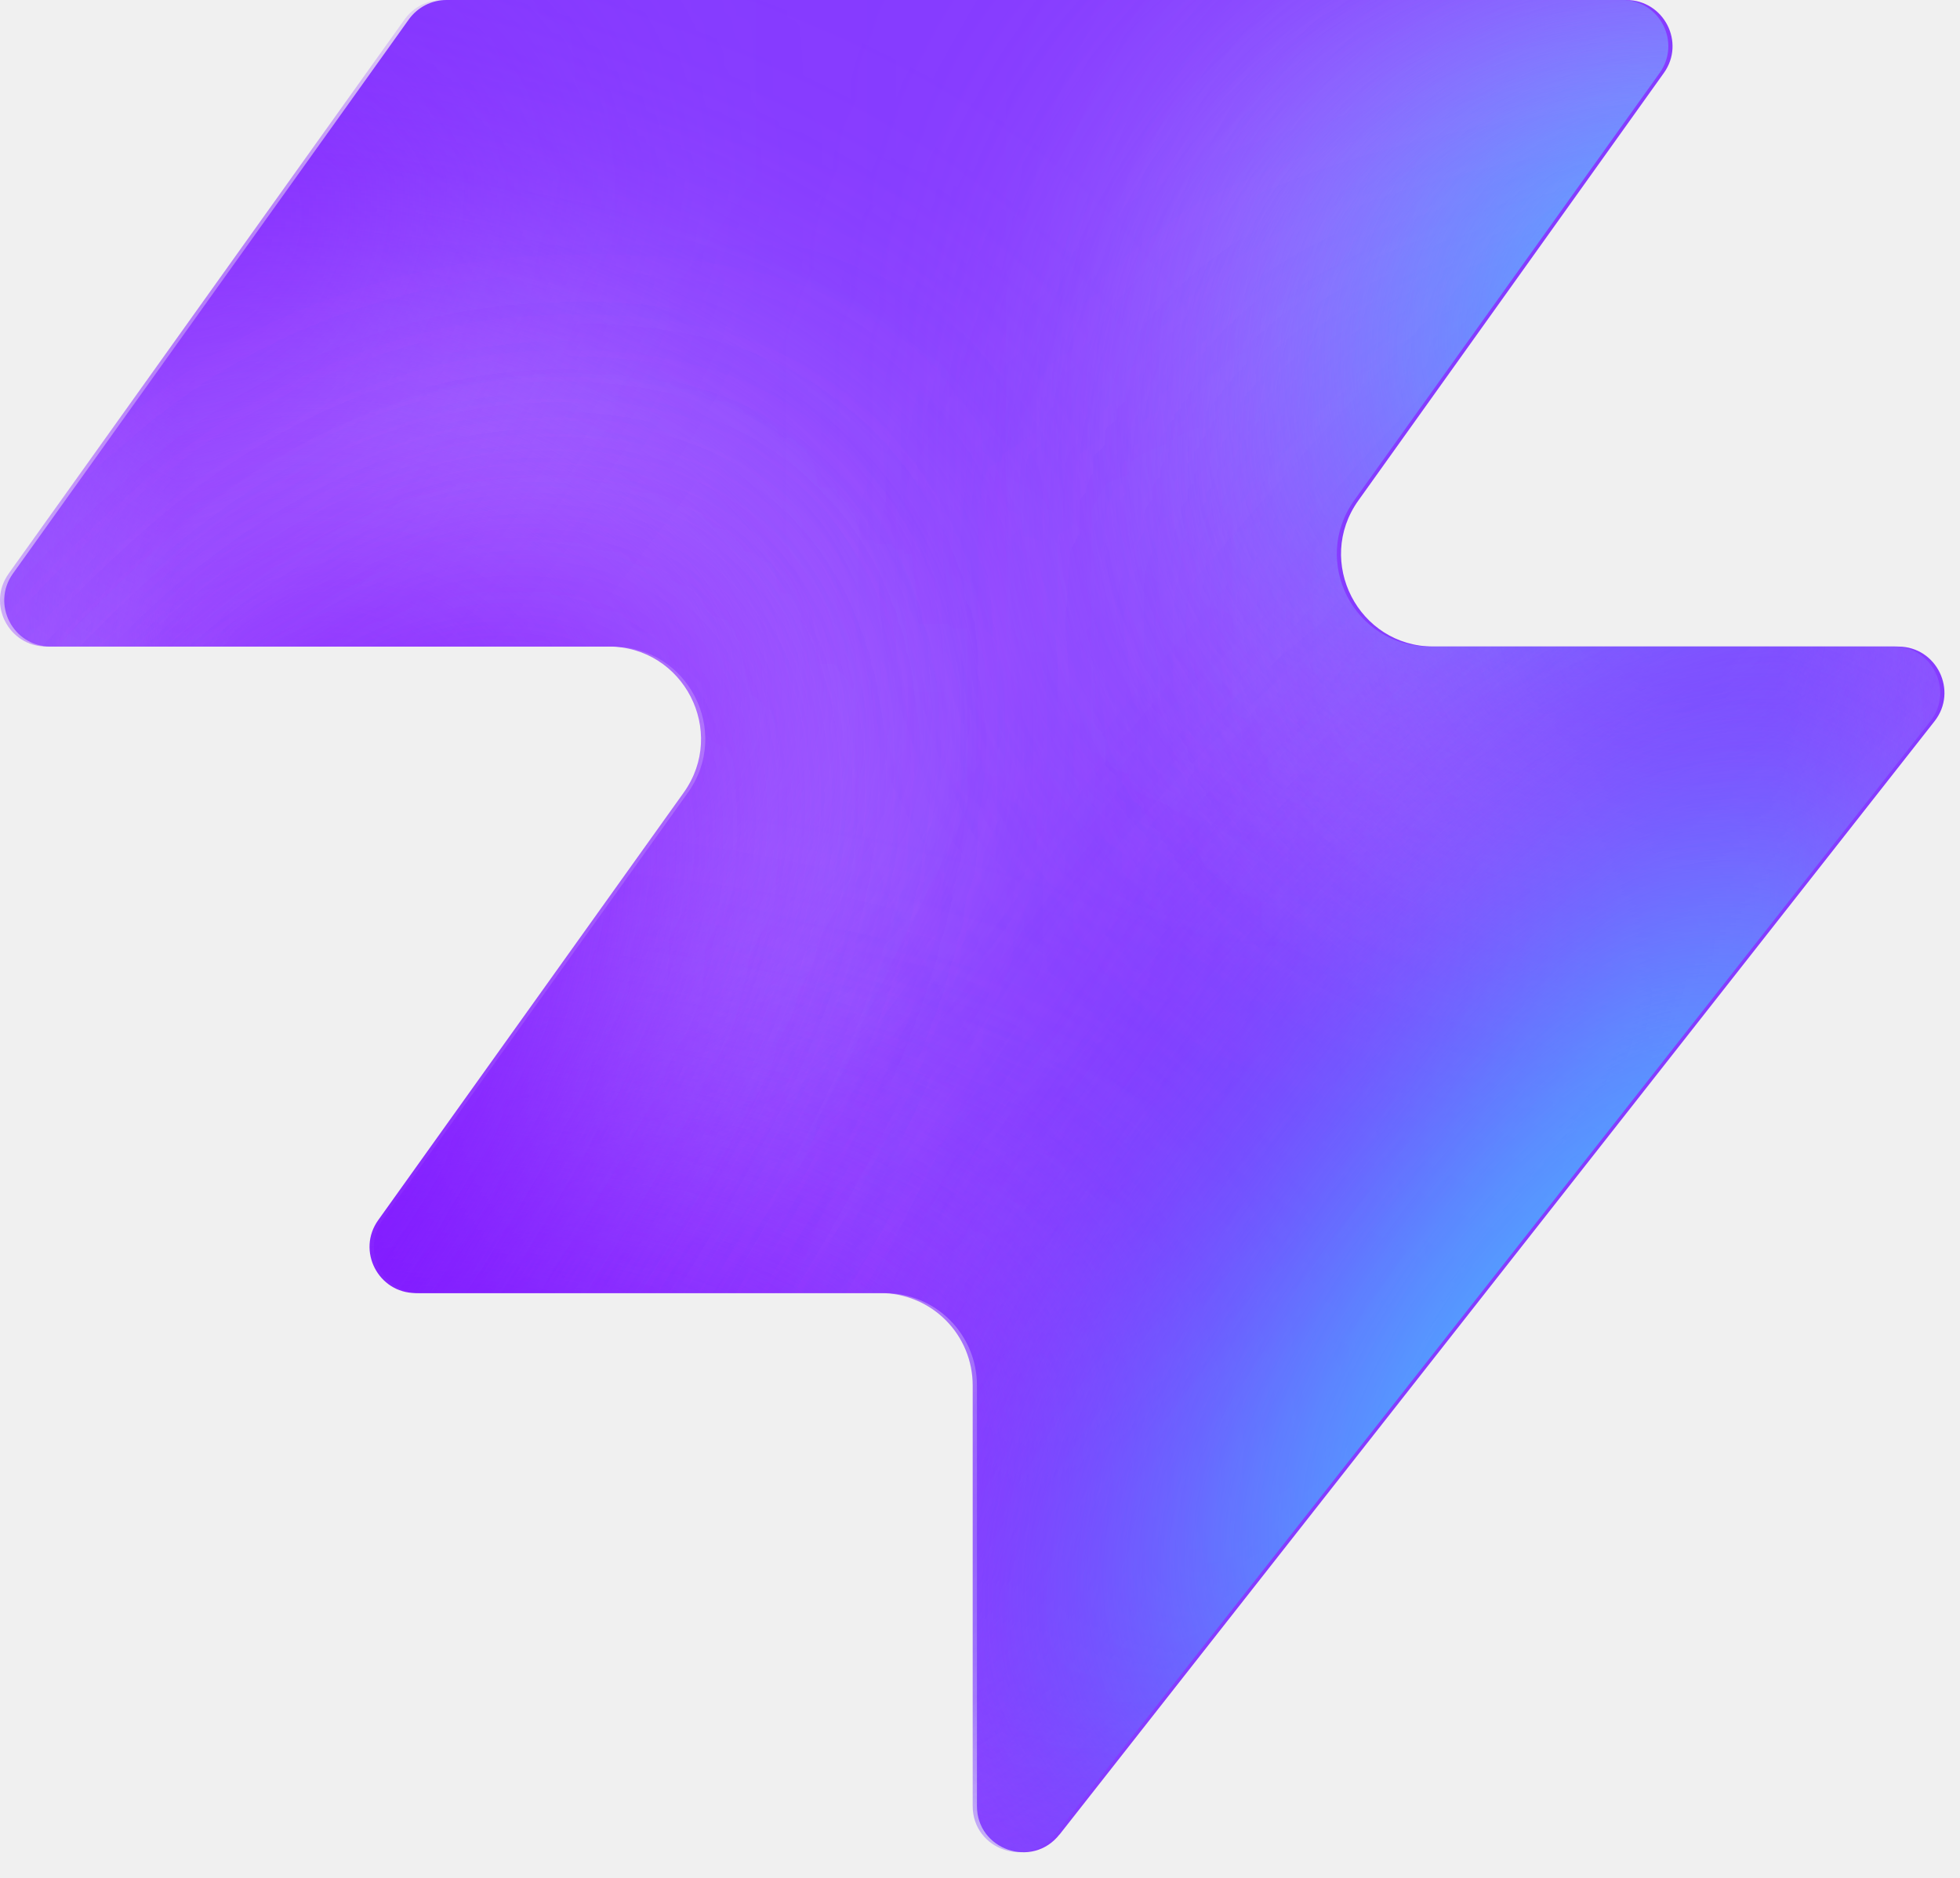
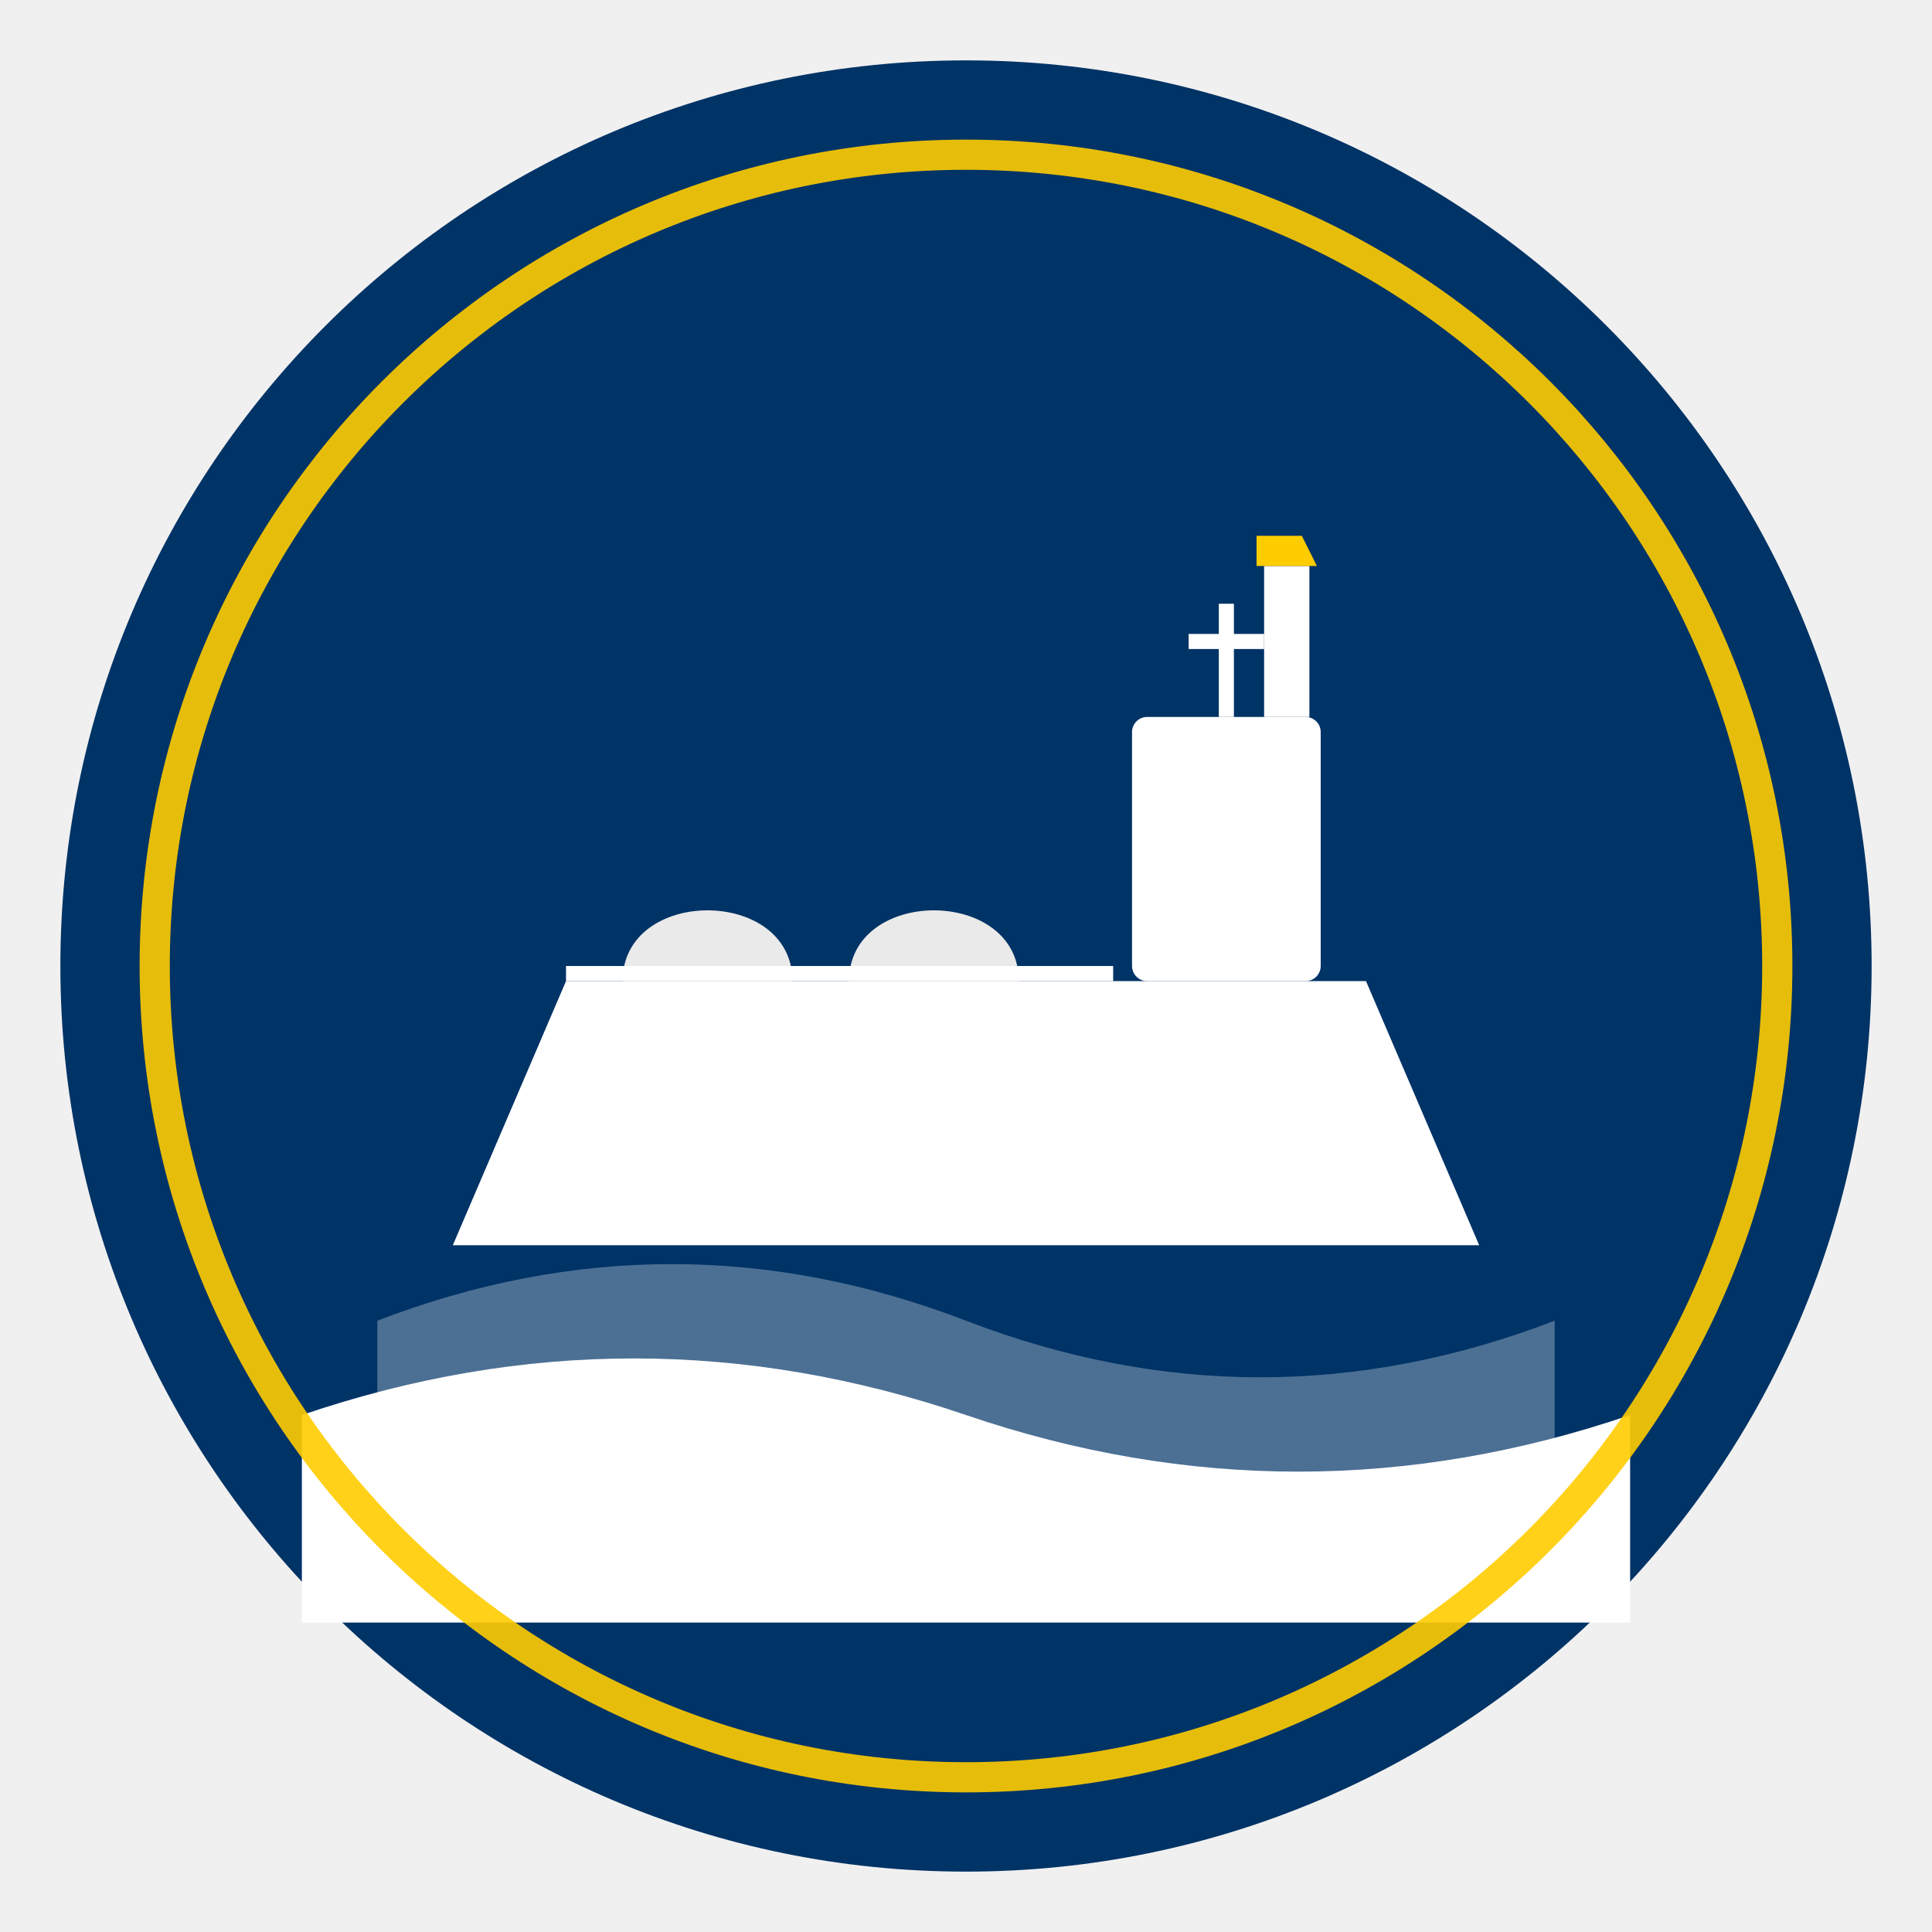
- <svg xmlns="http://www.w3.org/2000/svg" width="48" height="46" fill="none" viewBox="0 0 48 46">
-   <path fill="#863bff" d="M25.946 44.938c-.664.845-2.021.375-2.021-.698V33.937a2.26 2.26 0 0 0-2.262-2.262H10.287c-.92 0-1.456-1.04-.92-1.788l7.48-10.471c1.07-1.497 0-3.578-1.842-3.578H1.237c-.92 0-1.456-1.04-.92-1.788L10.013.474c.214-.297.556-.474.92-.474h28.894c.92 0 1.456 1.04.92 1.788l-7.48 10.471c-1.07 1.498 0 3.579 1.842 3.579h11.377c.943 0 1.473 1.088.89 1.83L25.947 44.94z" style="fill:#863bff;fill:color(display-p3 .525 .23 1);fill-opacity:1" />
-   <mask id="a" width="48" height="46" x="0" y="0" maskUnits="userSpaceOnUse" style="mask-type:alpha">
-     <path fill="#000" d="M25.842 44.938c-.664.844-2.021.375-2.021-.698V33.937a2.26 2.26 0 0 0-2.262-2.262H10.183c-.92 0-1.456-1.04-.92-1.788l7.48-10.471c1.07-1.498 0-3.579-1.842-3.579H1.133c-.92 0-1.456-1.04-.92-1.787L9.91.473c.214-.297.556-.474.92-.474h28.894c.92 0 1.456 1.04.92 1.788l-7.48 10.471c-1.07 1.498 0 3.578 1.842 3.578h11.377c.943 0 1.473 1.088.89 1.832L25.843 44.94z" style="fill:#000;fill-opacity:1" />
-   </mask>
-   <g mask="url(#a)">
-     <g filter="url(#b)">
-       <ellipse cx="5.508" cy="14.704" fill="#ede6ff" rx="5.508" ry="14.704" style="fill:#ede6ff;fill:color(display-p3 .927 .903 1);fill-opacity:1" transform="matrix(.00324 1 1 -.00324 -4.47 31.516)" />
-     </g>
-     <g filter="url(#c)">
-       <ellipse cx="10.399" cy="29.851" fill="#ede6ff" rx="10.399" ry="29.851" style="fill:#ede6ff;fill:color(display-p3 .927 .903 1);fill-opacity:1" transform="matrix(.00324 1 1 -.00324 -39.328 7.883)" />
-     </g>
-     <g filter="url(#d)">
-       <ellipse cx="5.508" cy="30.487" fill="#7e14ff" rx="5.508" ry="30.487" style="fill:#7e14ff;fill:color(display-p3 .492 .077 1);fill-opacity:1" transform="rotate(89.814 -25.913 -14.639)scale(1 -1)" />
-     </g>
-     <g filter="url(#e)">
-       <ellipse cx="5.508" cy="30.599" fill="#7e14ff" rx="5.508" ry="30.599" style="fill:#7e14ff;fill:color(display-p3 .492 .077 1);fill-opacity:1" transform="rotate(89.814 -32.644 -3.334)scale(1 -1)" />
-     </g>
-     <g filter="url(#f)">
-       <ellipse cx="5.508" cy="30.599" fill="#7e14ff" rx="5.508" ry="30.599" style="fill:#7e14ff;fill:color(display-p3 .492 .077 1);fill-opacity:1" transform="matrix(.00324 1 1 -.00324 -34.34 30.47)" />
-     </g>
-     <g filter="url(#g)">
-       <ellipse cx="14.072" cy="22.078" fill="#ede6ff" rx="14.072" ry="22.078" style="fill:#ede6ff;fill:color(display-p3 .927 .903 1);fill-opacity:1" transform="rotate(93.35 24.506 48.493)scale(-1 1)" />
-     </g>
-     <g filter="url(#h)">
-       <ellipse cx="3.47" cy="21.501" fill="#7e14ff" rx="3.47" ry="21.501" style="fill:#7e14ff;fill:color(display-p3 .492 .077 1);fill-opacity:1" transform="rotate(89.009 28.708 47.59)scale(-1 1)" />
-     </g>
-     <g filter="url(#i)">
-       <ellipse cx="3.47" cy="21.501" fill="#7e14ff" rx="3.47" ry="21.501" style="fill:#7e14ff;fill:color(display-p3 .492 .077 1);fill-opacity:1" transform="rotate(89.009 28.708 47.59)scale(-1 1)" />
-     </g>
-     <g filter="url(#j)">
-       <ellipse cx=".387" cy="8.972" fill="#7e14ff" rx="4.407" ry="29.108" style="fill:#7e14ff;fill:color(display-p3 .492 .077 1);fill-opacity:1" transform="rotate(39.51 .387 8.972)" />
-     </g>
-     <g filter="url(#k)">
-       <ellipse cx="47.523" cy="-6.092" fill="#7e14ff" rx="4.407" ry="29.108" style="fill:#7e14ff;fill:color(display-p3 .492 .077 1);fill-opacity:1" transform="rotate(37.892 47.523 -6.092)" />
-     </g>
-     <g filter="url(#l)">
-       <ellipse cx="41.412" cy="6.333" fill="#47bfff" rx="5.971" ry="9.665" style="fill:#47bfff;fill:color(display-p3 .28 .748 1);fill-opacity:1" transform="rotate(37.892 41.412 6.333)" />
-     </g>
-     <g filter="url(#m)">
-       <ellipse cx="-1.879" cy="38.332" fill="#7e14ff" rx="4.407" ry="29.108" style="fill:#7e14ff;fill:color(display-p3 .492 .077 1);fill-opacity:1" transform="rotate(37.892 -1.88 38.332)" />
-     </g>
-     <g filter="url(#n)">
-       <ellipse cx="-1.879" cy="38.332" fill="#7e14ff" rx="4.407" ry="29.108" style="fill:#7e14ff;fill:color(display-p3 .492 .077 1);fill-opacity:1" transform="rotate(37.892 -1.88 38.332)" />
-     </g>
-     <g filter="url(#o)">
-       <ellipse cx="35.651" cy="29.907" fill="#7e14ff" rx="4.407" ry="29.108" style="fill:#7e14ff;fill:color(display-p3 .492 .077 1);fill-opacity:1" transform="rotate(37.892 35.651 29.907)" />
-     </g>
-     <g filter="url(#p)">
-       <ellipse cx="38.418" cy="32.4" fill="#47bfff" rx="5.971" ry="15.297" style="fill:#47bfff;fill:color(display-p3 .28 .748 1);fill-opacity:1" transform="rotate(37.892 38.418 32.4)" />
-     </g>
+ <svg xmlns="http://www.w3.org/2000/svg" viewBox="0 0 512 512" width="100%" height="100%">
+   <circle cx="256" cy="256" r="240" fill="#003366" />
+   <g fill="#FFFFFF">
+     <path d="M100 350 Q 178 320 256 350 T 412 350 L 412 410 L 100 410 Z" opacity="0.3" />
+     <path d="M80 375 Q 168 345 256 375 T 432 375 L 432 430 L 80 430 Z" />
+     <path d="M120 330 L 392 330 L 362 260 L 150 260 Z" />
+     <rect x="300" y="190" width="50" height="70" rx="4" />
+     <line x1="325" y1="190" x2="325" y2="160" stroke="#FFFFFF" stroke-width="4" />
+     <line x1="315" y1="170" x2="335" y2="170" stroke="#FFFFFF" stroke-width="4" />
+     <rect x="335" y="150" width="12" height="40" />
+     <path d="M333 150 L 349 150 L 345 142 L 333 142 Z" fill="#FFCC00" />
+     <path d="M165 260 C 165 235, 210 235, 210 260 Z" fill="#EAEAEA" />
+     <path d="M225 260 C 225 235, 270 235, 270 260 Z" fill="#EAEAEA" />
+     <line x1="150" y1="258" x2="295" y2="258" stroke="#FFFFFF" stroke-width="4" />
  </g>
-   <defs>
-     <filter id="b" width="60.045" height="41.654" x="-19.77" y="16.149" color-interpolation-filters="sRGB" filterUnits="userSpaceOnUse">
-       <feFlood flood-opacity="0" result="BackgroundImageFix" />
-       <feBlend in="SourceGraphic" in2="BackgroundImageFix" result="shape" />
-       <feGaussianBlur result="effect1_foregroundBlur_2002_17158" stdDeviation="7.659" />
-     </filter>
-     <filter id="c" width="90.34" height="51.437" x="-54.613" y="-7.533" color-interpolation-filters="sRGB" filterUnits="userSpaceOnUse">
-       <feFlood flood-opacity="0" result="BackgroundImageFix" />
-       <feBlend in="SourceGraphic" in2="BackgroundImageFix" result="shape" />
-       <feGaussianBlur result="effect1_foregroundBlur_2002_17158" stdDeviation="7.659" />
-     </filter>
-     <filter id="d" width="79.355" height="29.4" x="-49.64" y="2.03" color-interpolation-filters="sRGB" filterUnits="userSpaceOnUse">
-       <feFlood flood-opacity="0" result="BackgroundImageFix" />
-       <feBlend in="SourceGraphic" in2="BackgroundImageFix" result="shape" />
-       <feGaussianBlur result="effect1_foregroundBlur_2002_17158" stdDeviation="4.596" />
-     </filter>
-     <filter id="e" width="79.579" height="29.4" x="-45.045" y="20.029" color-interpolation-filters="sRGB" filterUnits="userSpaceOnUse">
-       <feFlood flood-opacity="0" result="BackgroundImageFix" />
-       <feBlend in="SourceGraphic" in2="BackgroundImageFix" result="shape" />
-       <feGaussianBlur result="effect1_foregroundBlur_2002_17158" stdDeviation="4.596" />
-     </filter>
-     <filter id="f" width="79.579" height="29.4" x="-43.513" y="21.178" color-interpolation-filters="sRGB" filterUnits="userSpaceOnUse">
-       <feFlood flood-opacity="0" result="BackgroundImageFix" />
-       <feBlend in="SourceGraphic" in2="BackgroundImageFix" result="shape" />
-       <feGaussianBlur result="effect1_foregroundBlur_2002_17158" stdDeviation="4.596" />
-     </filter>
-     <filter id="g" width="74.749" height="58.852" x="15.756" y="-17.901" color-interpolation-filters="sRGB" filterUnits="userSpaceOnUse">
-       <feFlood flood-opacity="0" result="BackgroundImageFix" />
-       <feBlend in="SourceGraphic" in2="BackgroundImageFix" result="shape" />
-       <feGaussianBlur result="effect1_foregroundBlur_2002_17158" stdDeviation="7.659" />
-     </filter>
-     <filter id="h" width="61.377" height="25.362" x="23.548" y="2.284" color-interpolation-filters="sRGB" filterUnits="userSpaceOnUse">
-       <feFlood flood-opacity="0" result="BackgroundImageFix" />
-       <feBlend in="SourceGraphic" in2="BackgroundImageFix" result="shape" />
-       <feGaussianBlur result="effect1_foregroundBlur_2002_17158" stdDeviation="4.596" />
-     </filter>
-     <filter id="i" width="61.377" height="25.362" x="23.548" y="2.284" color-interpolation-filters="sRGB" filterUnits="userSpaceOnUse">
-       <feFlood flood-opacity="0" result="BackgroundImageFix" />
-       <feBlend in="SourceGraphic" in2="BackgroundImageFix" result="shape" />
-       <feGaussianBlur result="effect1_foregroundBlur_2002_17158" stdDeviation="4.596" />
-     </filter>
-     <filter id="j" width="56.045" height="63.649" x="-27.636" y="-22.853" color-interpolation-filters="sRGB" filterUnits="userSpaceOnUse">
-       <feFlood flood-opacity="0" result="BackgroundImageFix" />
-       <feBlend in="SourceGraphic" in2="BackgroundImageFix" result="shape" />
-       <feGaussianBlur result="effect1_foregroundBlur_2002_17158" stdDeviation="4.596" />
-     </filter>
-     <filter id="k" width="54.814" height="64.646" x="20.116" y="-38.415" color-interpolation-filters="sRGB" filterUnits="userSpaceOnUse">
-       <feFlood flood-opacity="0" result="BackgroundImageFix" />
-       <feBlend in="SourceGraphic" in2="BackgroundImageFix" result="shape" />
-       <feGaussianBlur result="effect1_foregroundBlur_2002_17158" stdDeviation="4.596" />
-     </filter>
-     <filter id="l" width="33.541" height="35.313" x="24.641" y="-11.323" color-interpolation-filters="sRGB" filterUnits="userSpaceOnUse">
-       <feFlood flood-opacity="0" result="BackgroundImageFix" />
-       <feBlend in="SourceGraphic" in2="BackgroundImageFix" result="shape" />
-       <feGaussianBlur result="effect1_foregroundBlur_2002_17158" stdDeviation="4.596" />
-     </filter>
-     <filter id="m" width="54.814" height="64.646" x="-29.286" y="6.009" color-interpolation-filters="sRGB" filterUnits="userSpaceOnUse">
-       <feFlood flood-opacity="0" result="BackgroundImageFix" />
-       <feBlend in="SourceGraphic" in2="BackgroundImageFix" result="shape" />
-       <feGaussianBlur result="effect1_foregroundBlur_2002_17158" stdDeviation="4.596" />
-     </filter>
-     <filter id="n" width="54.814" height="64.646" x="-29.286" y="6.009" color-interpolation-filters="sRGB" filterUnits="userSpaceOnUse">
-       <feFlood flood-opacity="0" result="BackgroundImageFix" />
-       <feBlend in="SourceGraphic" in2="BackgroundImageFix" result="shape" />
-       <feGaussianBlur result="effect1_foregroundBlur_2002_17158" stdDeviation="4.596" />
-     </filter>
-     <filter id="o" width="54.814" height="64.646" x="8.244" y="-2.416" color-interpolation-filters="sRGB" filterUnits="userSpaceOnUse">
-       <feFlood flood-opacity="0" result="BackgroundImageFix" />
-       <feBlend in="SourceGraphic" in2="BackgroundImageFix" result="shape" />
-       <feGaussianBlur result="effect1_foregroundBlur_2002_17158" stdDeviation="4.596" />
-     </filter>
-     <filter id="p" width="39.409" height="43.623" x="18.713" y="10.588" color-interpolation-filters="sRGB" filterUnits="userSpaceOnUse">
-       <feFlood flood-opacity="0" result="BackgroundImageFix" />
-       <feBlend in="SourceGraphic" in2="BackgroundImageFix" result="shape" />
-       <feGaussianBlur result="effect1_foregroundBlur_2002_17158" stdDeviation="4.596" />
-     </filter>
-   </defs>
+   <circle cx="256" cy="256" r="215" stroke="#FFCC00" stroke-width="8" fill="none" opacity="0.9" />
</svg>
